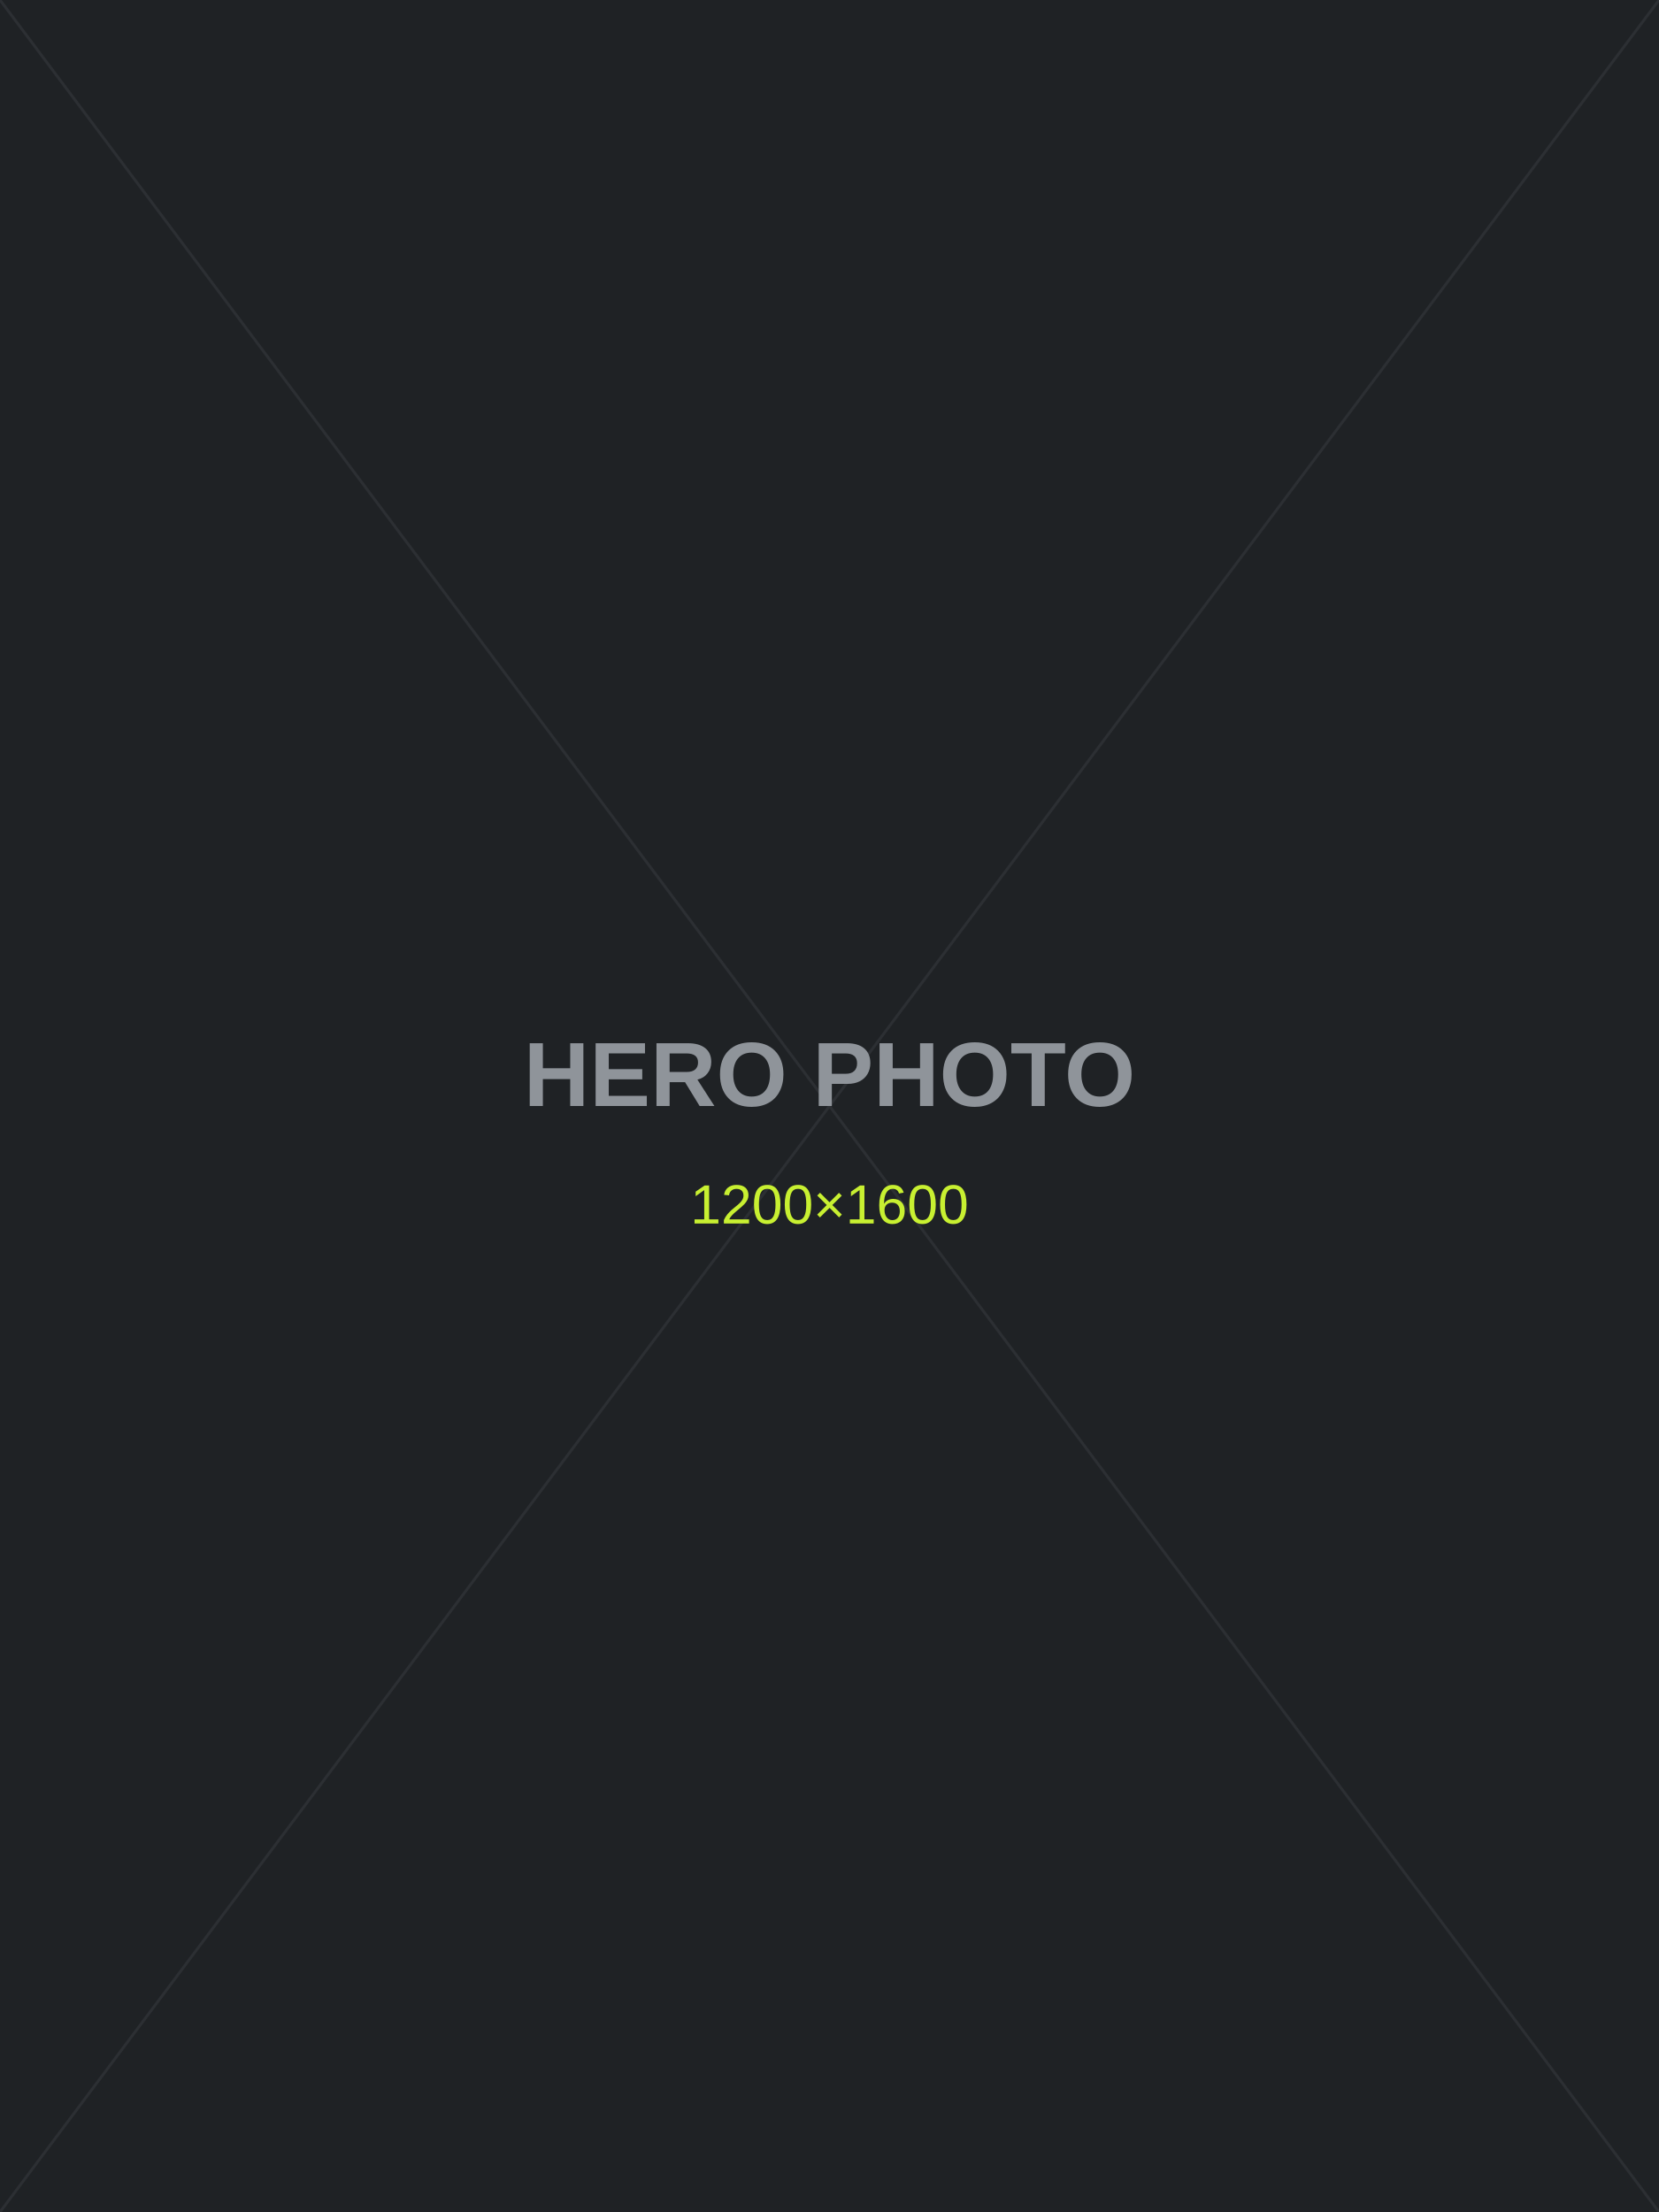
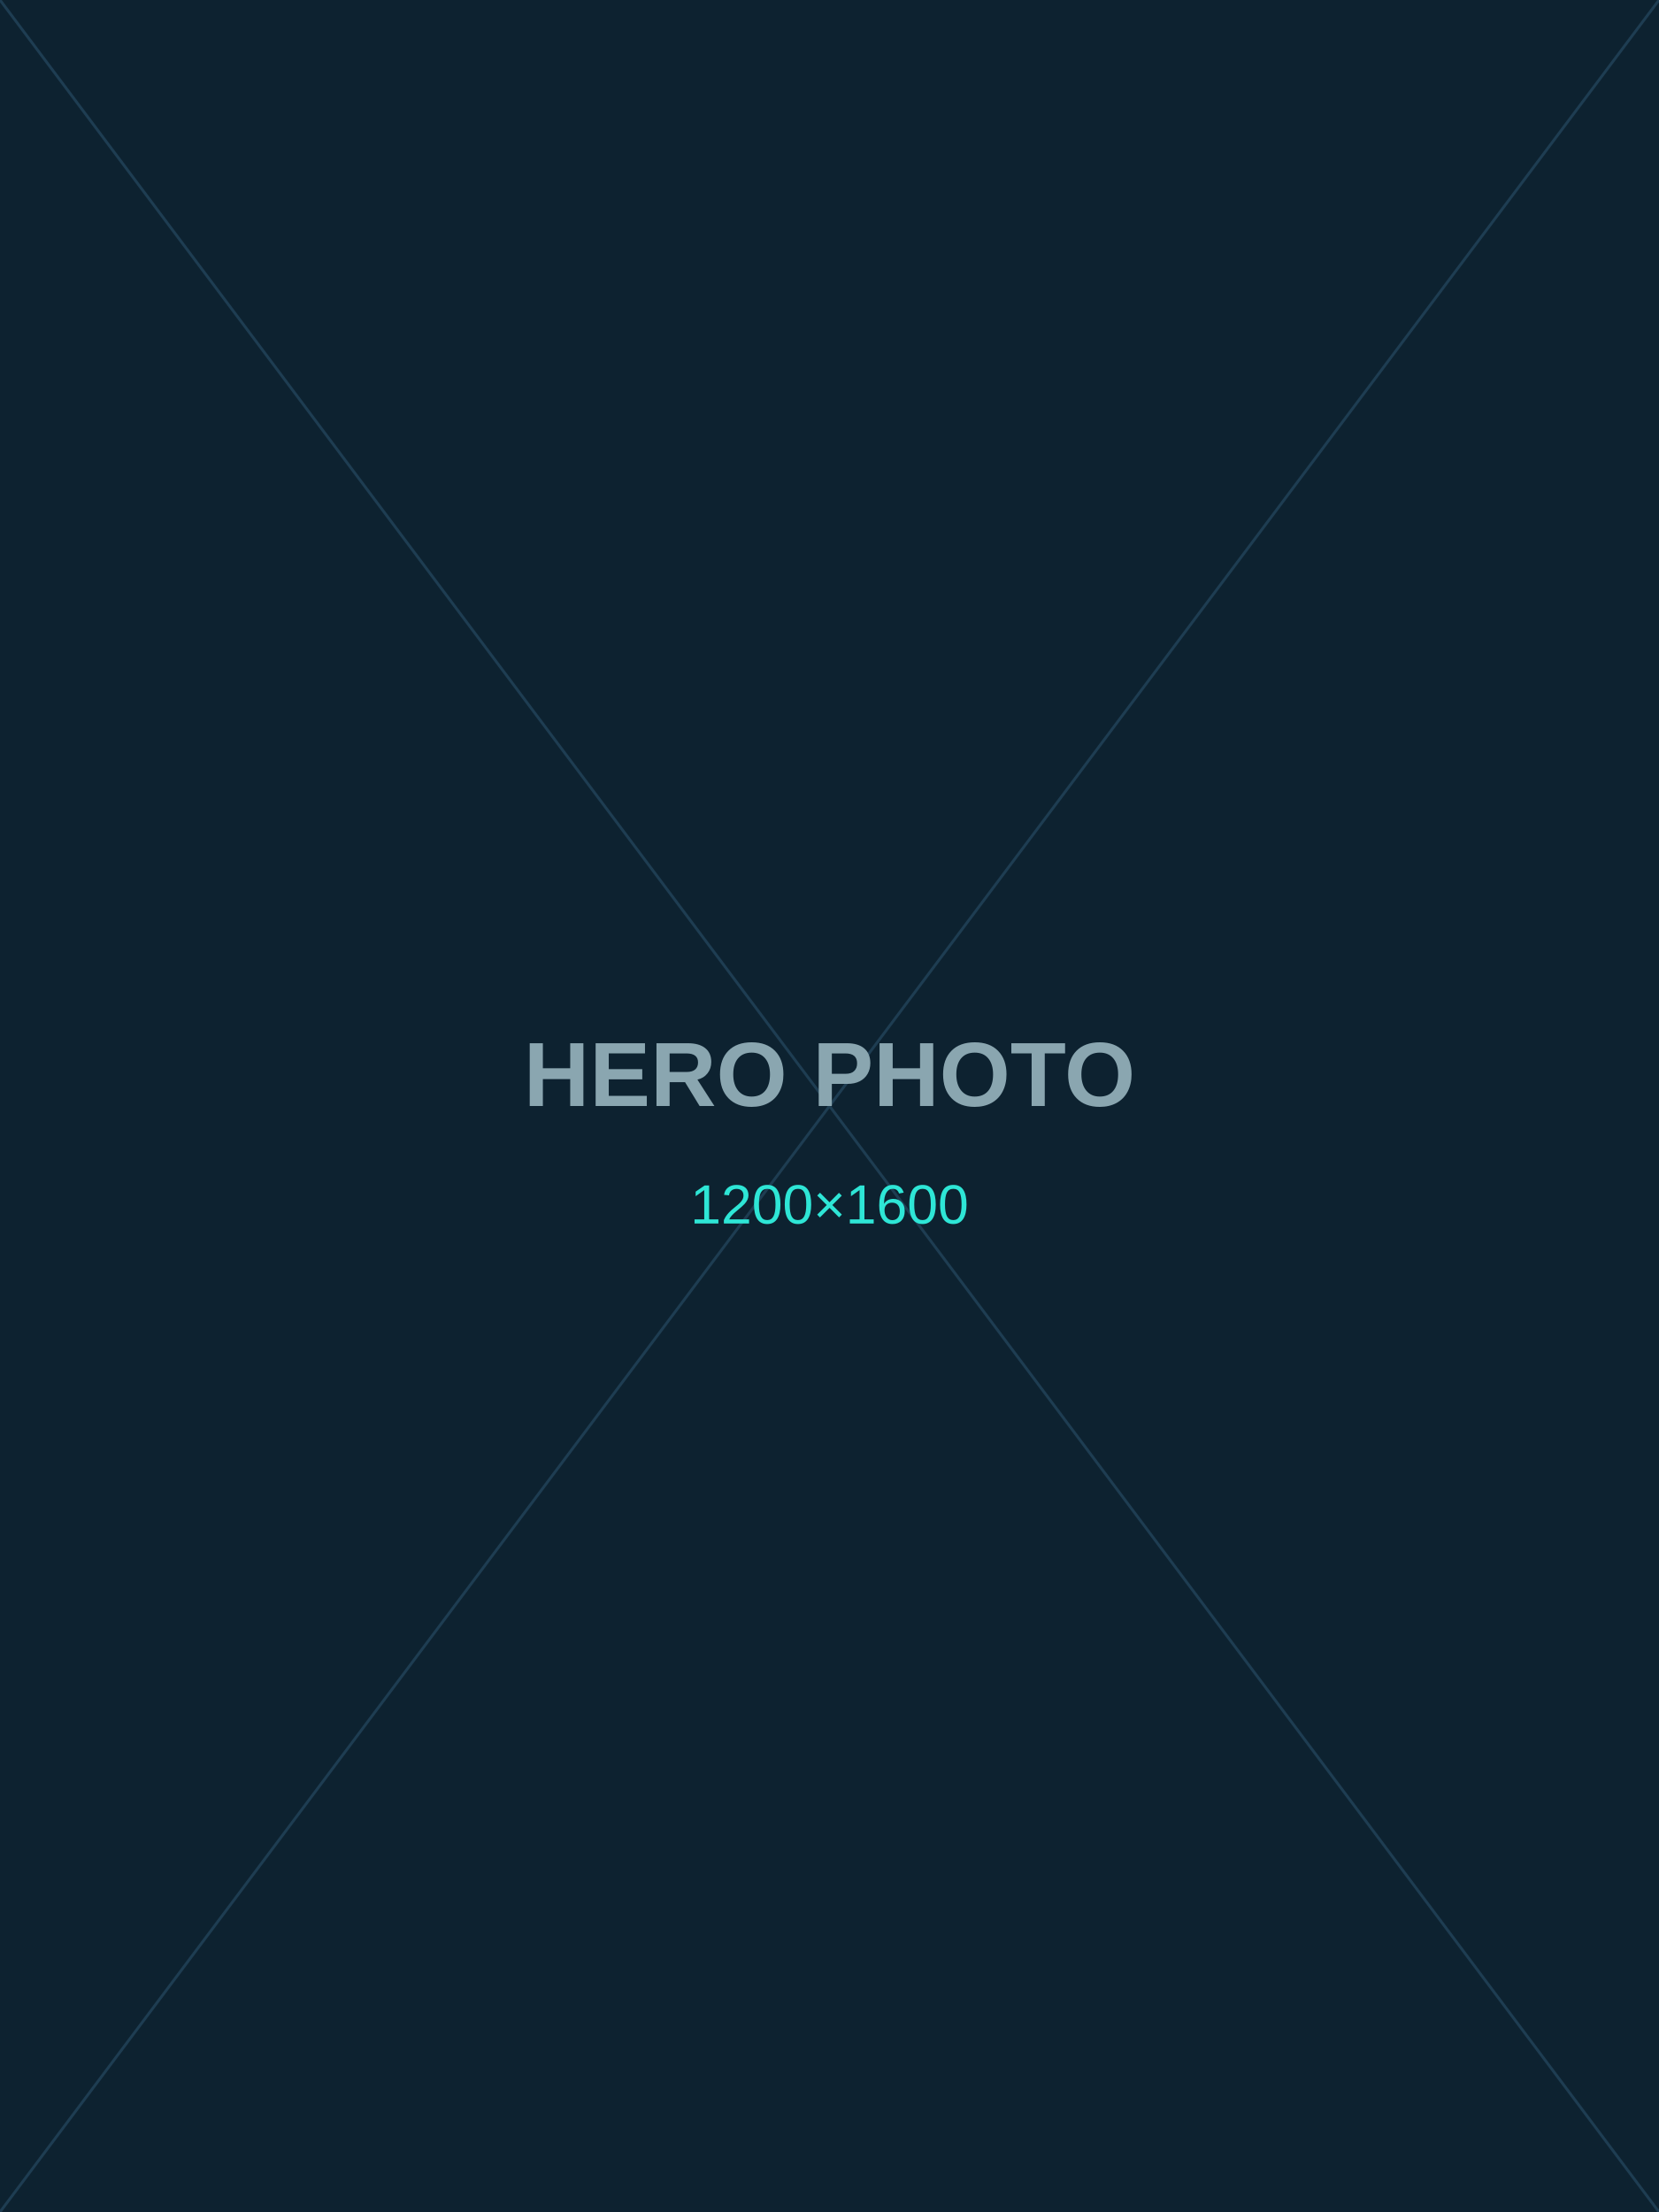
<svg xmlns="http://www.w3.org/2000/svg" viewBox="0 0 1200 1600" width="1200" height="1600" role="img" aria-label="HERO PHOTO">
-   <rect width="1200" height="1600" fill="#1f2225" />
-   <path d="M0 0L1200 1600M1200 0L0 1600" stroke="#2c2f33" stroke-width="2" />
-   <text x="50%" y="50%" fill="#8f949a" font-family="Arial,sans-serif" font-size="66" font-weight="700" text-anchor="middle">HERO PHOTO</text>
-   <text x="50%" y="50%" dy="85" fill="#C8F031" font-family="Arial,sans-serif" font-size="40" text-anchor="middle">1200×1600</text>
+   <rect width="1200" height="1600" fill="#0d2230" />
+   <path d="M0 0L1200 1600M1200 0L0 1600" stroke="#1e3d52" stroke-width="2" />
+   <text x="50%" y="50%" fill="#8aa6b0" font-family="Arial,sans-serif" font-size="66" font-weight="700" text-anchor="middle">HERO PHOTO</text>
+   <text x="50%" y="50%" dy="85" fill="#2ee6d6" font-family="Arial,sans-serif" font-size="40" text-anchor="middle">1200×1600</text>
</svg>
